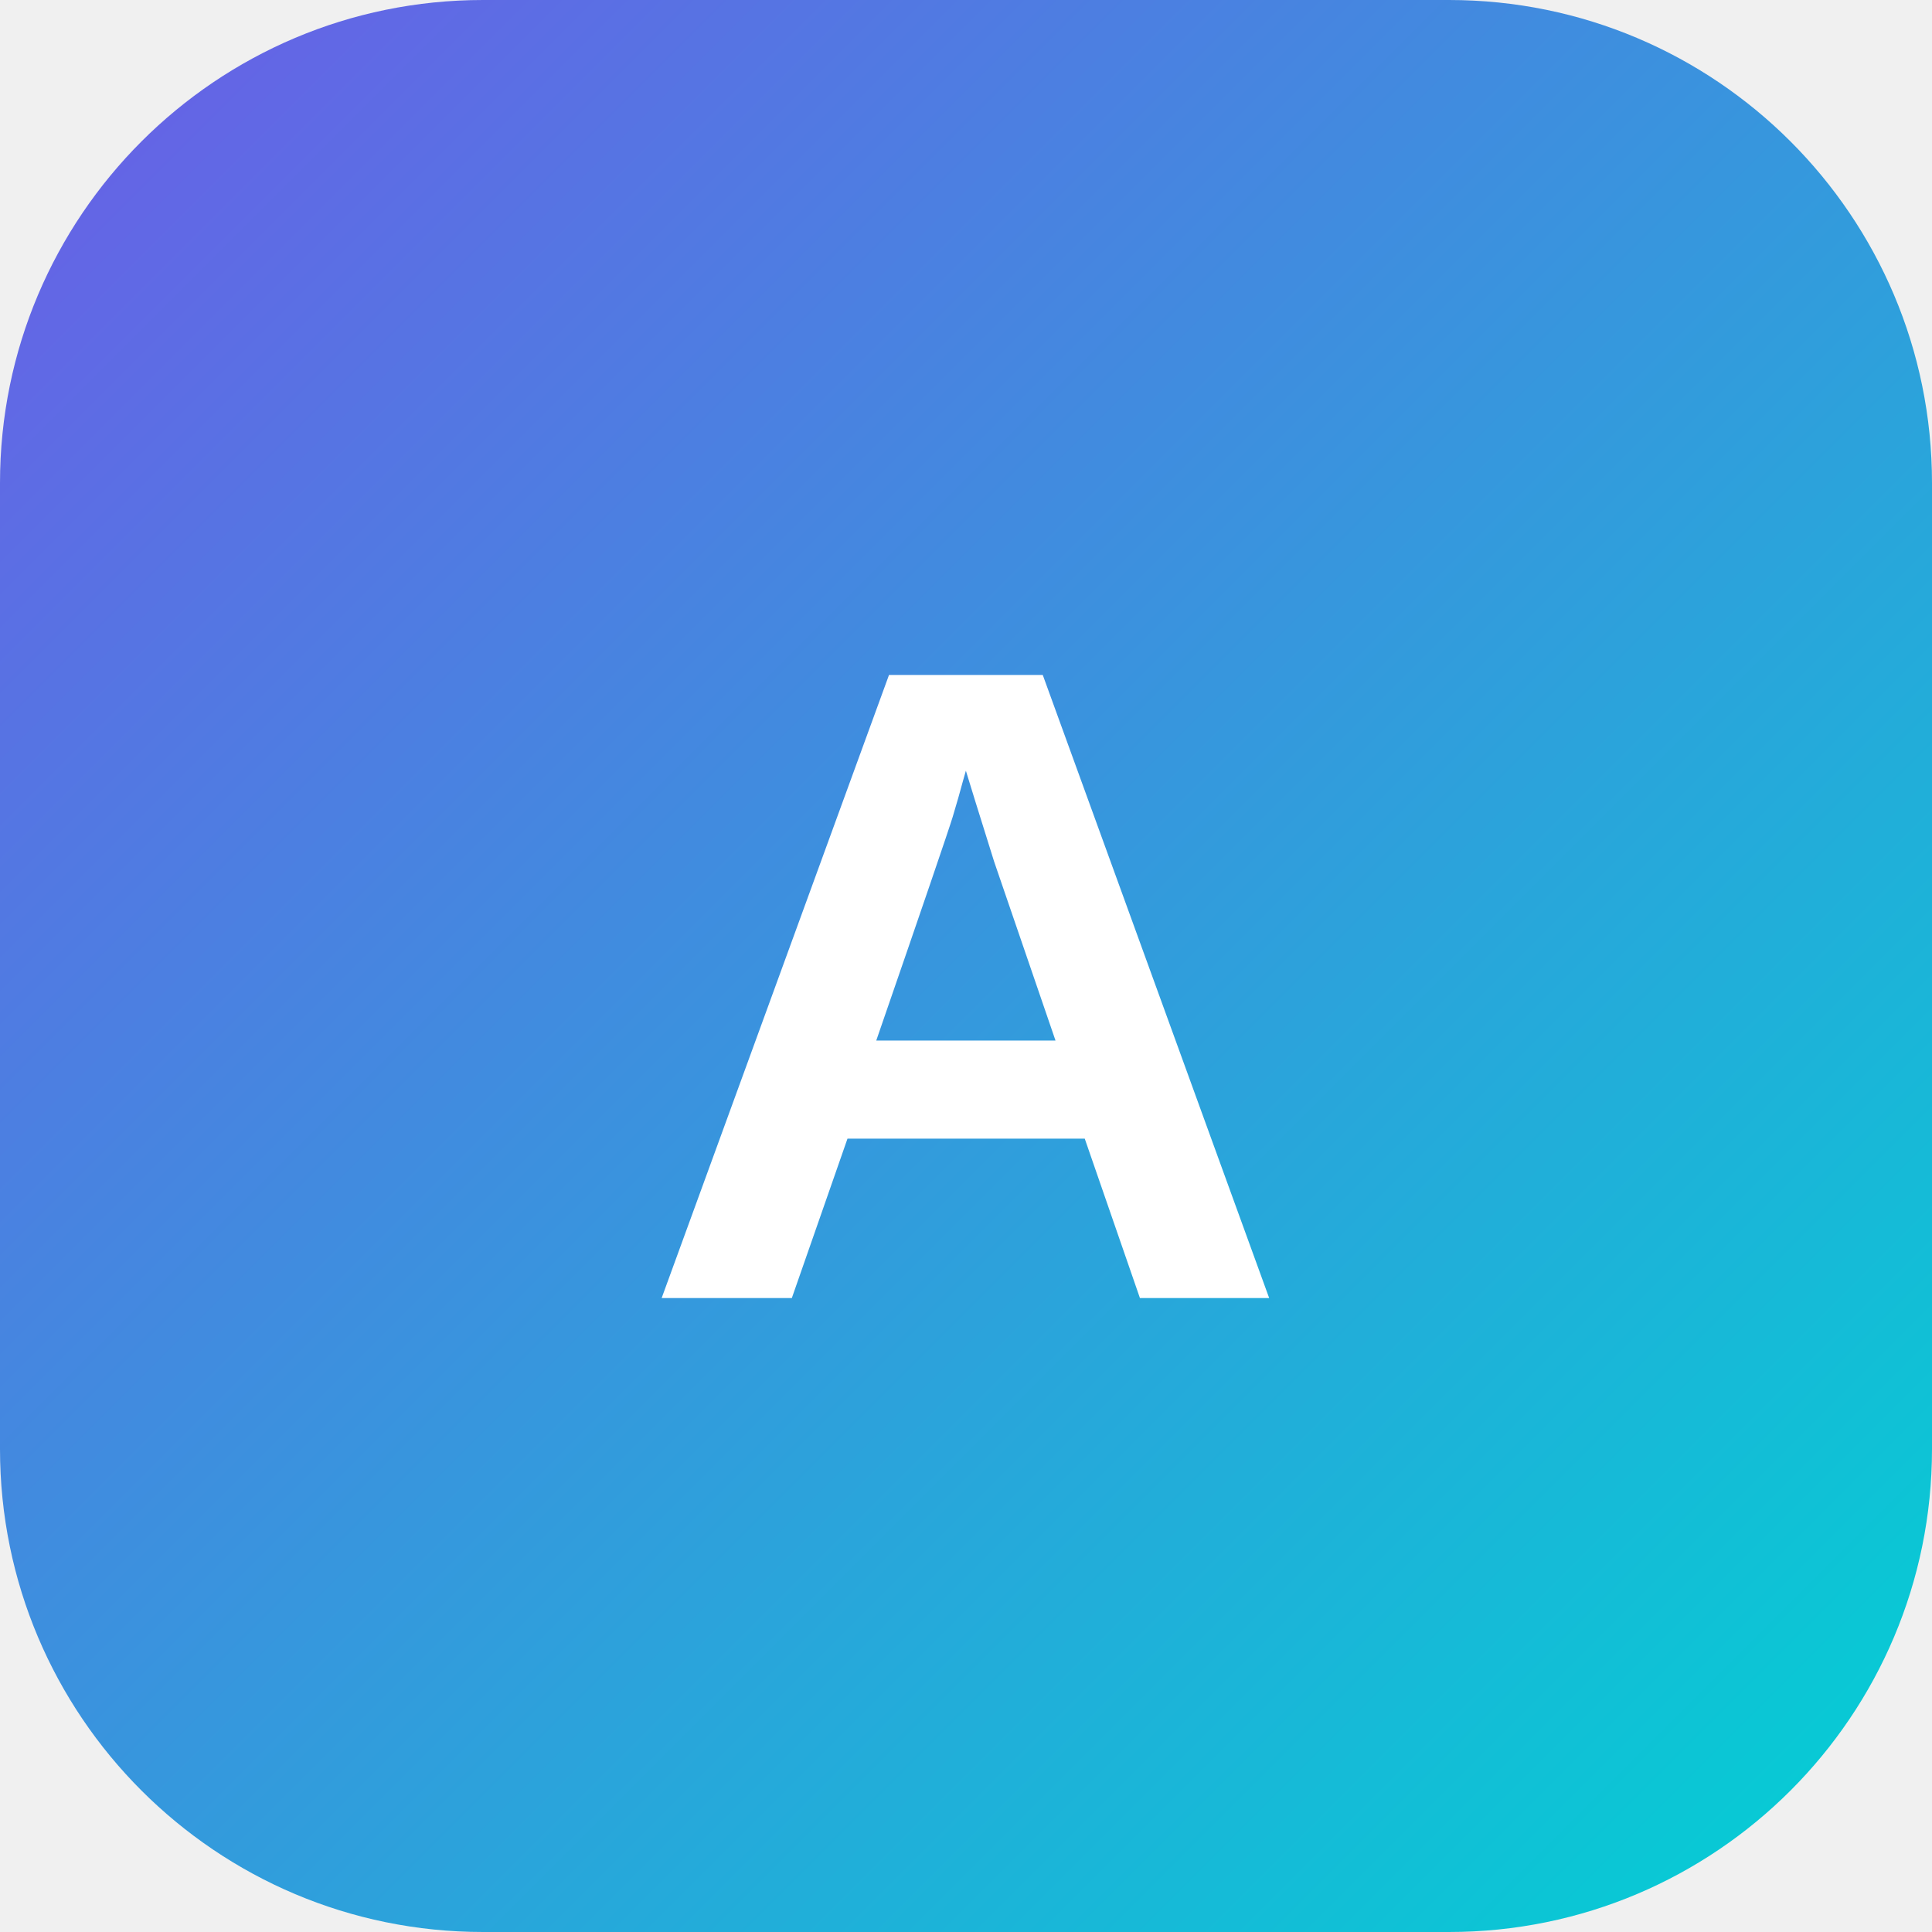
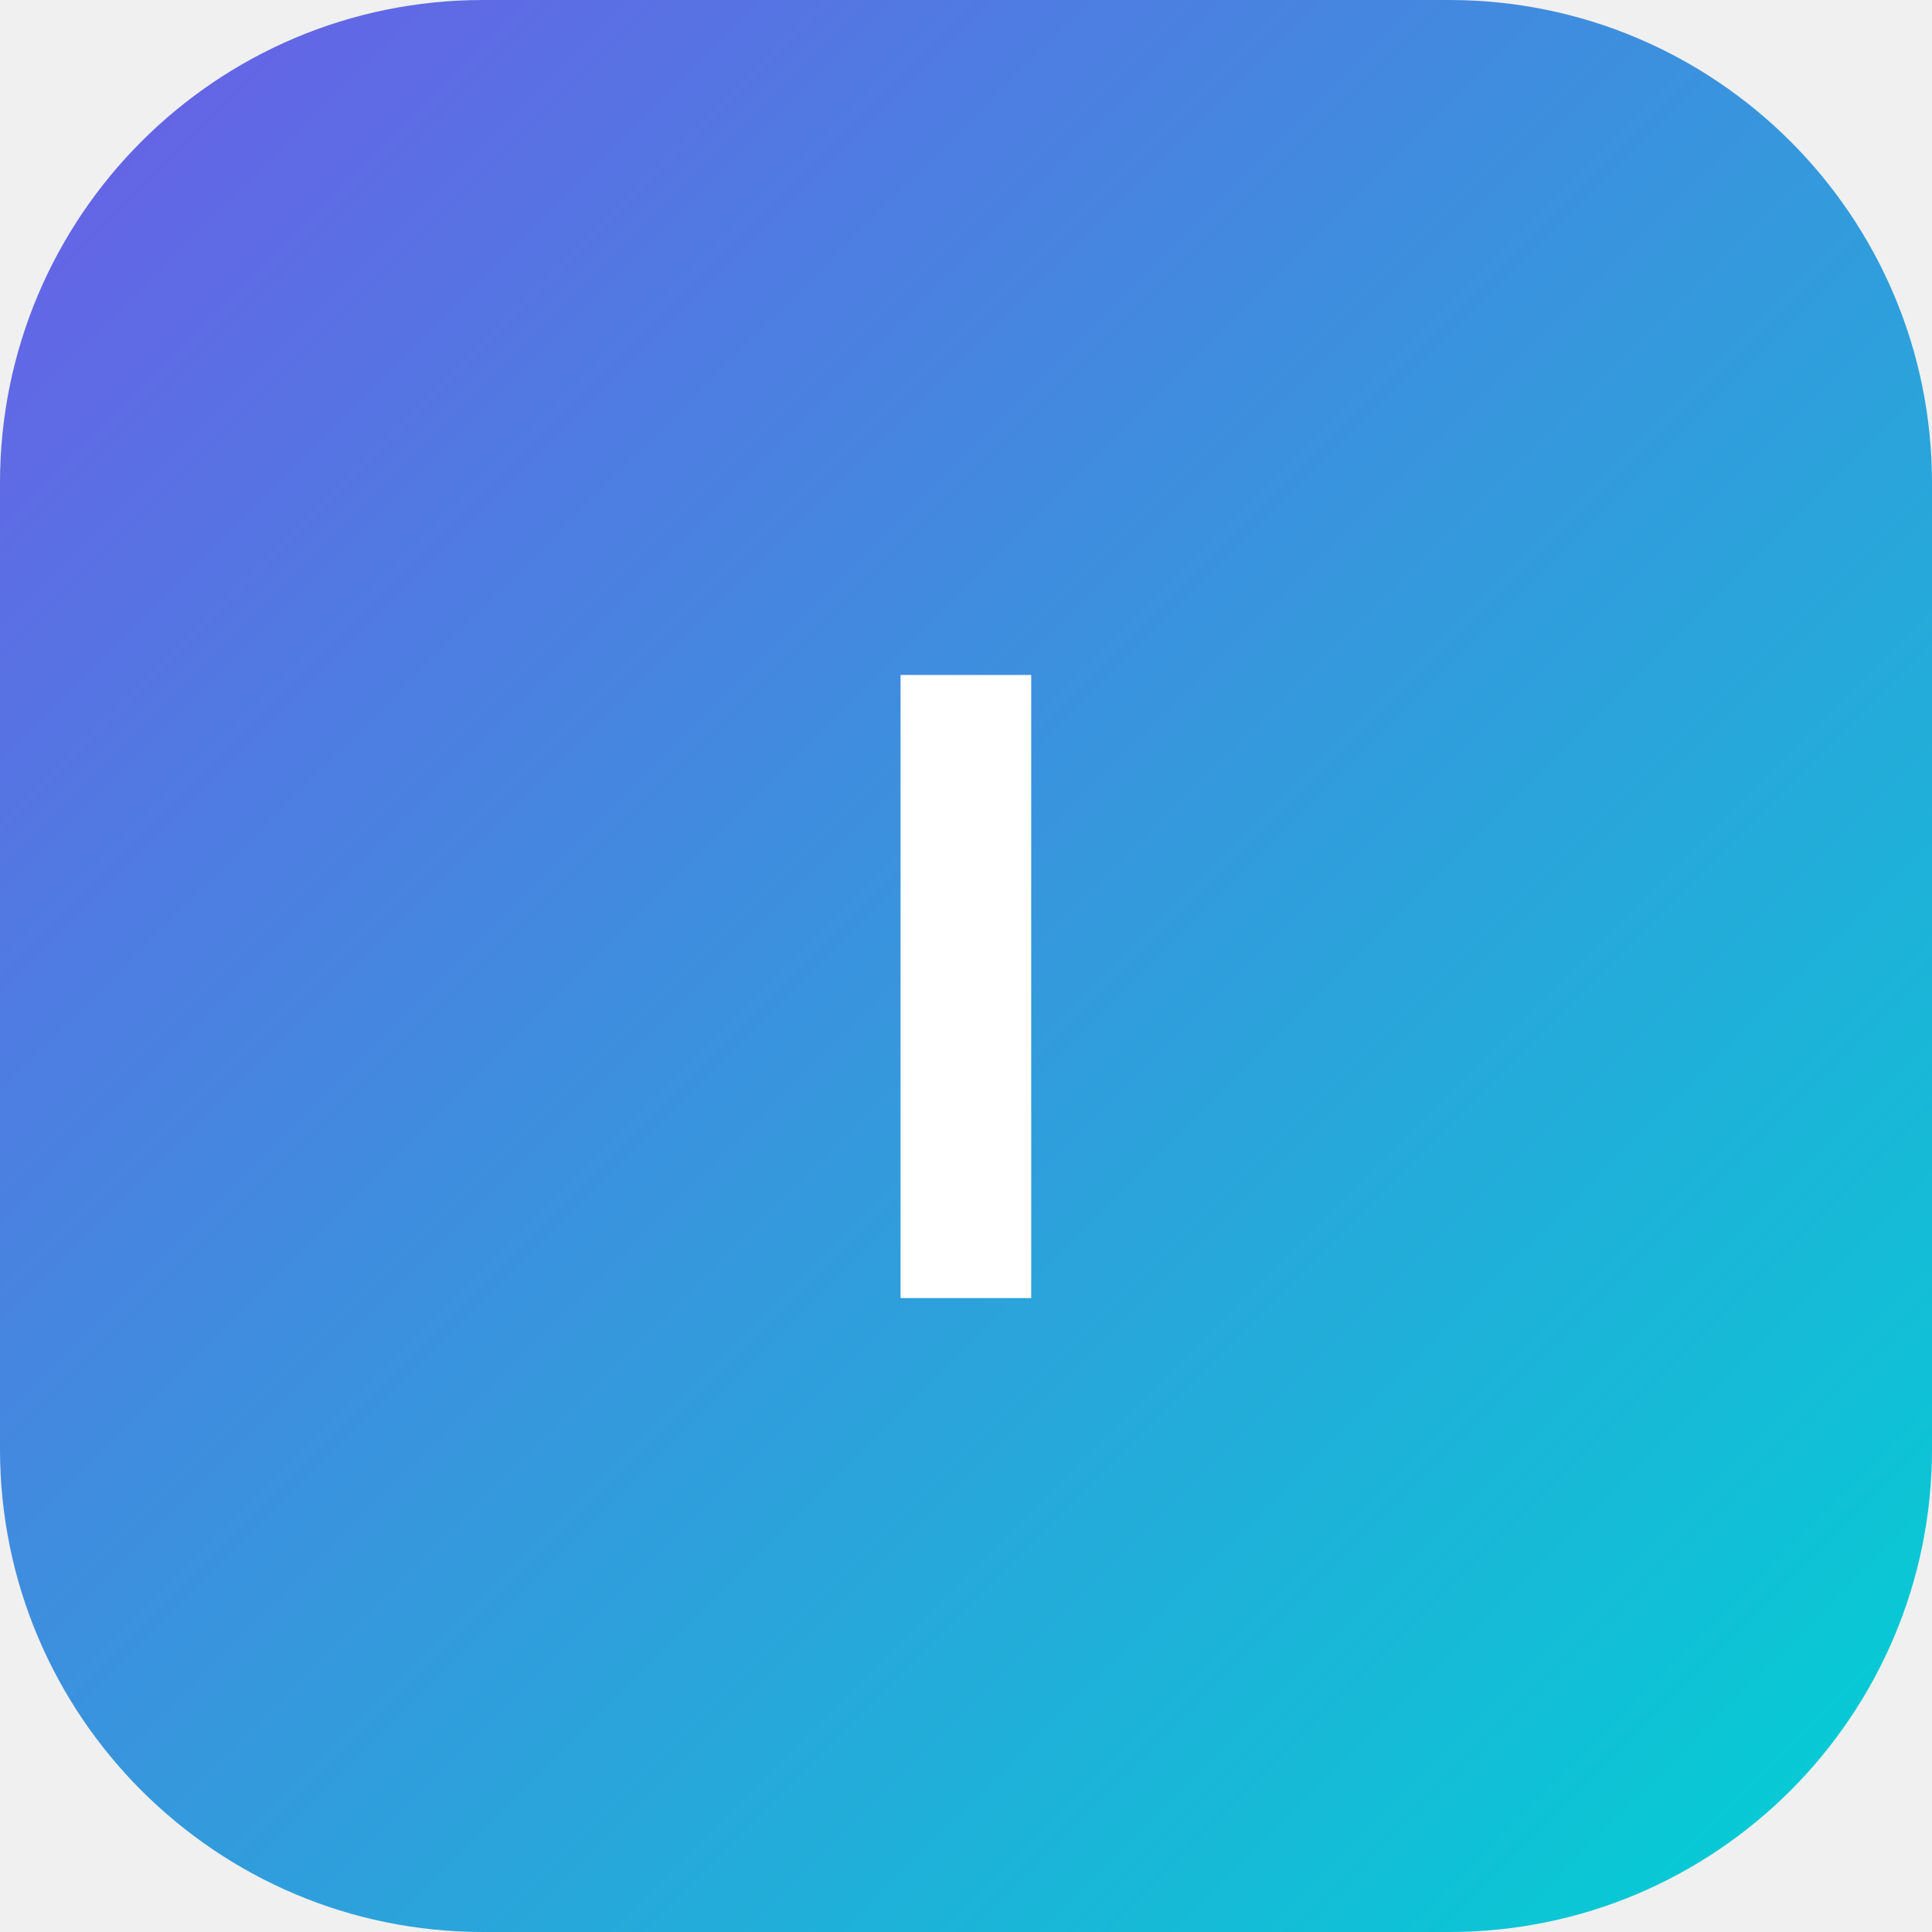
<svg xmlns="http://www.w3.org/2000/svg" viewBox="0 0 64 64">
  <defs>
    <linearGradient id="g" x1="0" y1="0" x2="1" y2="1">
      <stop offset="0%" stop-color="#6C5CE7" />
      <stop offset="100%" stop-color="#00D2D3" />
    </linearGradient>
  </defs>
  <rect width="64" height="64" rx="16" fill="url(#g)" />
-   <text x="32" y="43" font-family="Arial, sans-serif" font-size="30" font-weight="700" fill="#fff" text-anchor="middle">A</text>
+   <text x="32" y="43" font-family="Arial, sans-serif" font-size="30" font-weight="700" fill="#fff" text-anchor="middle">I</text>
</svg>
